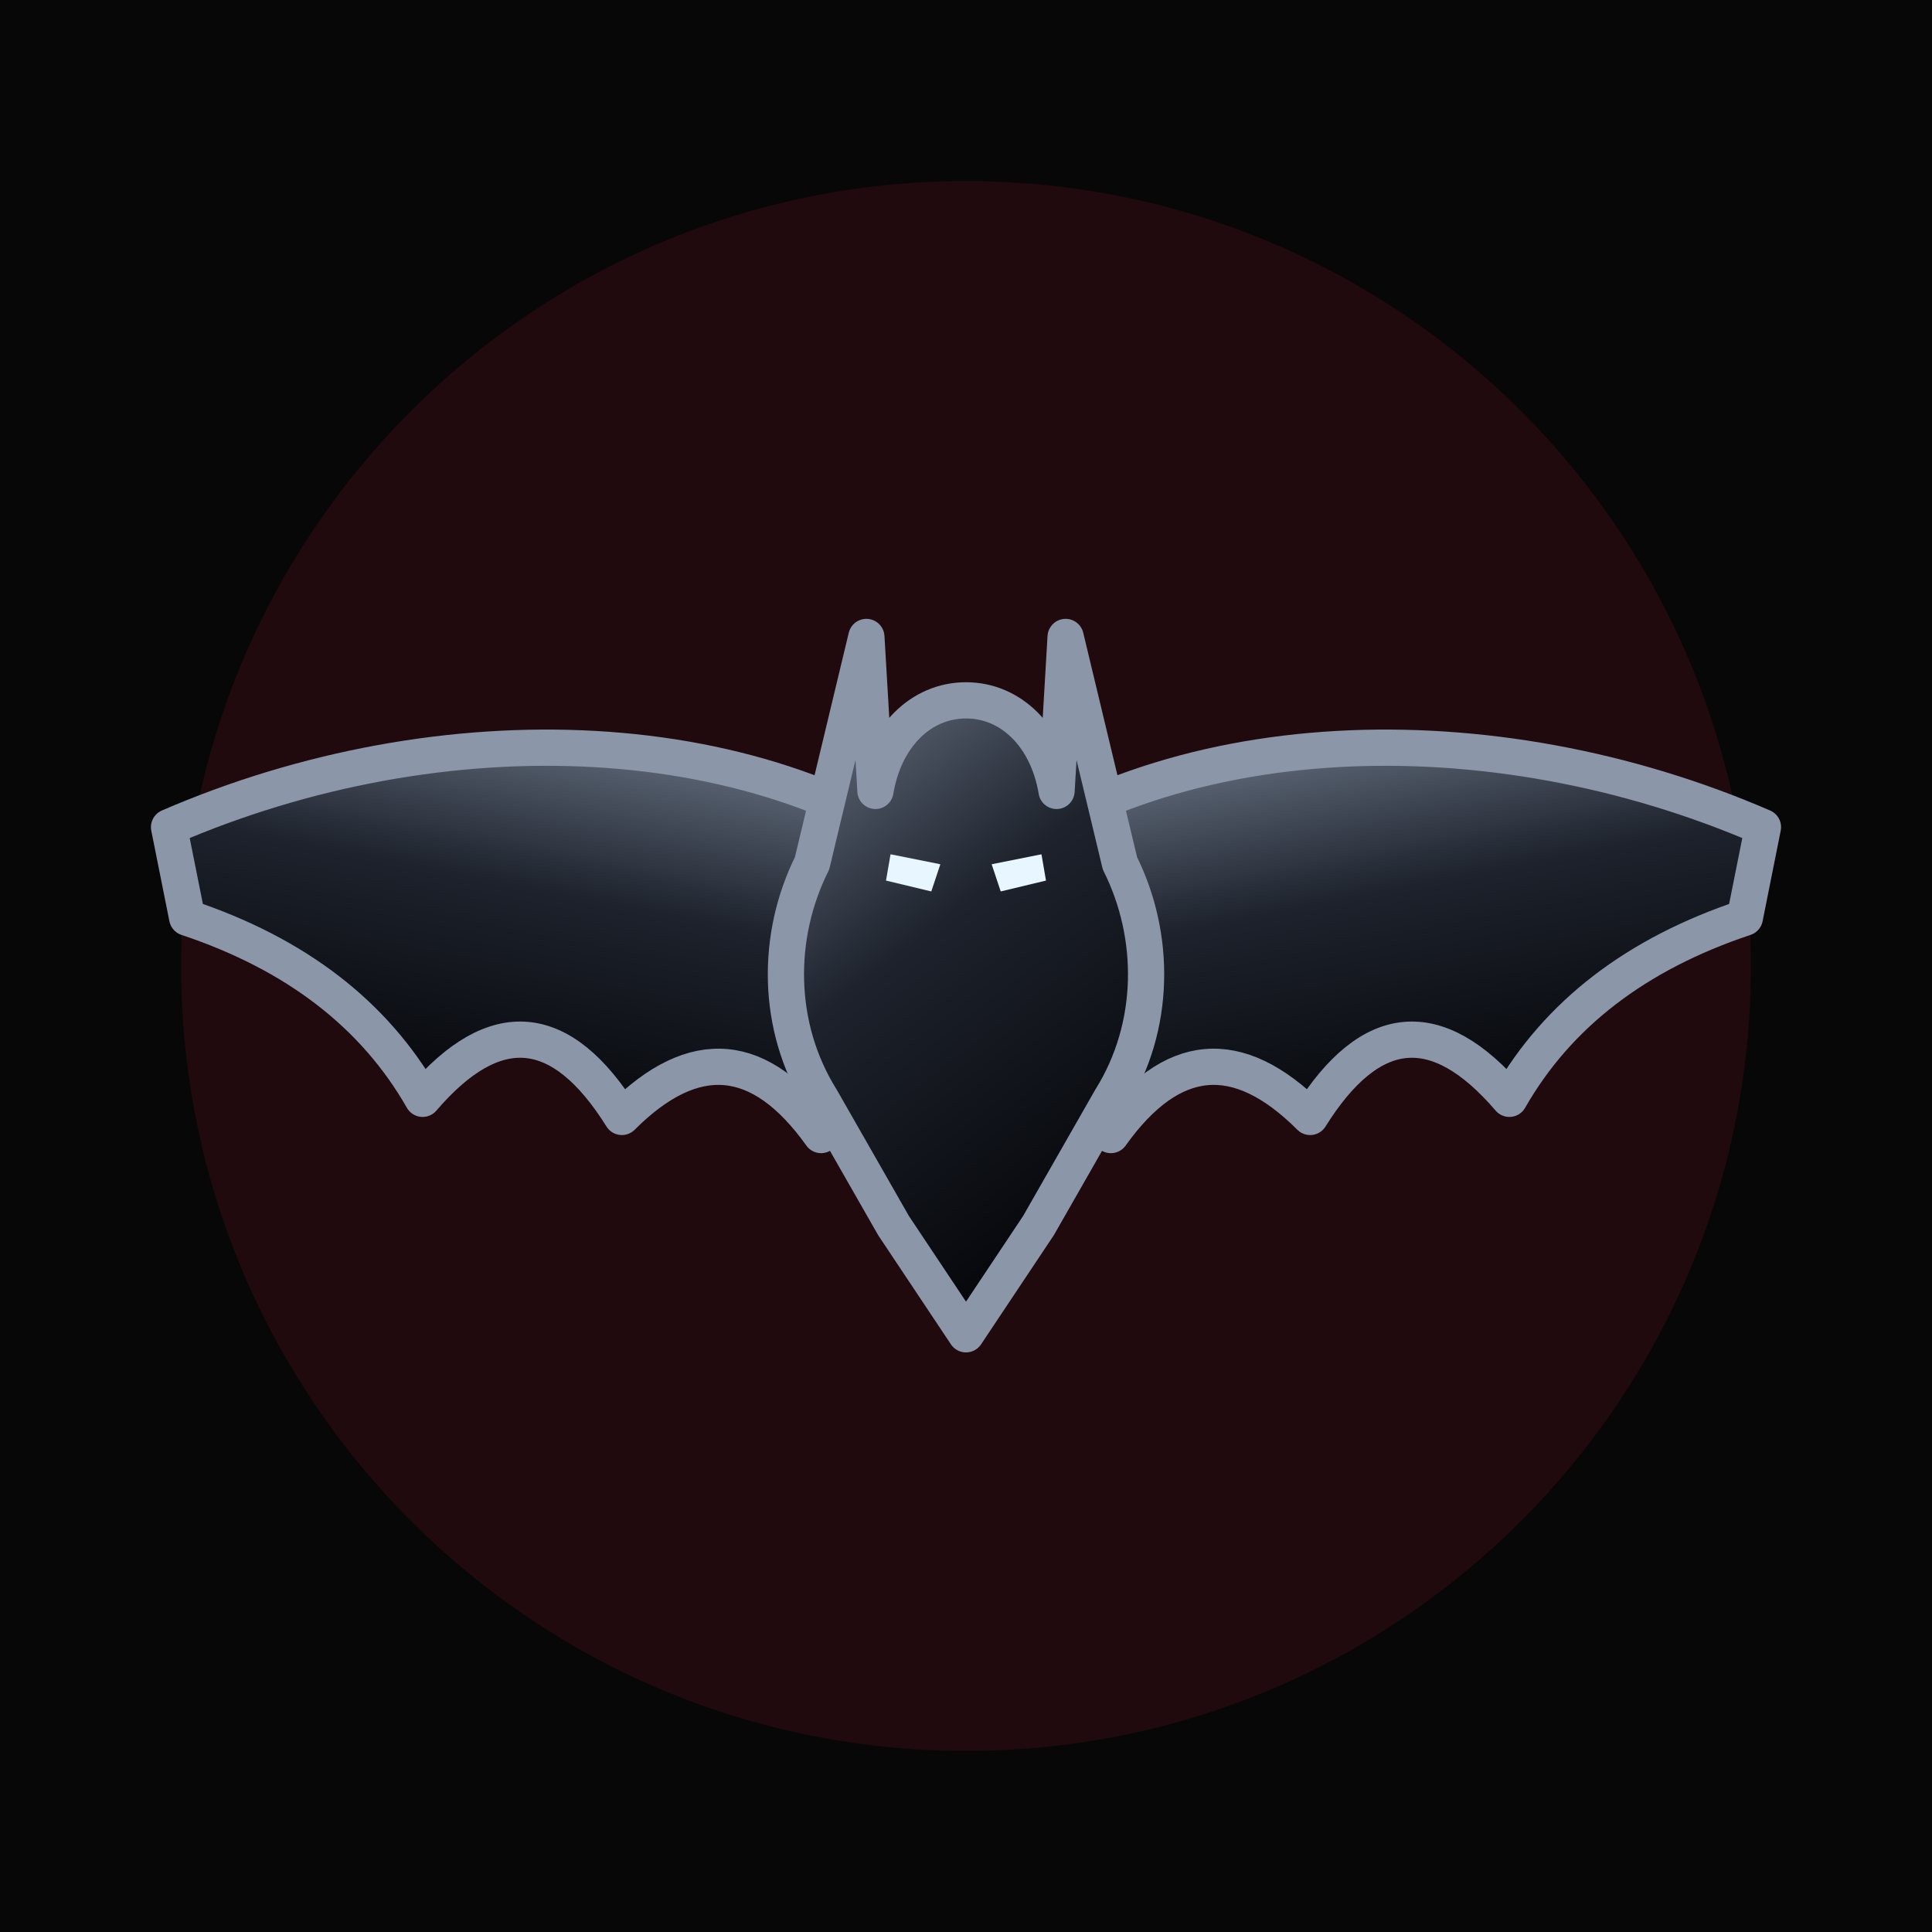
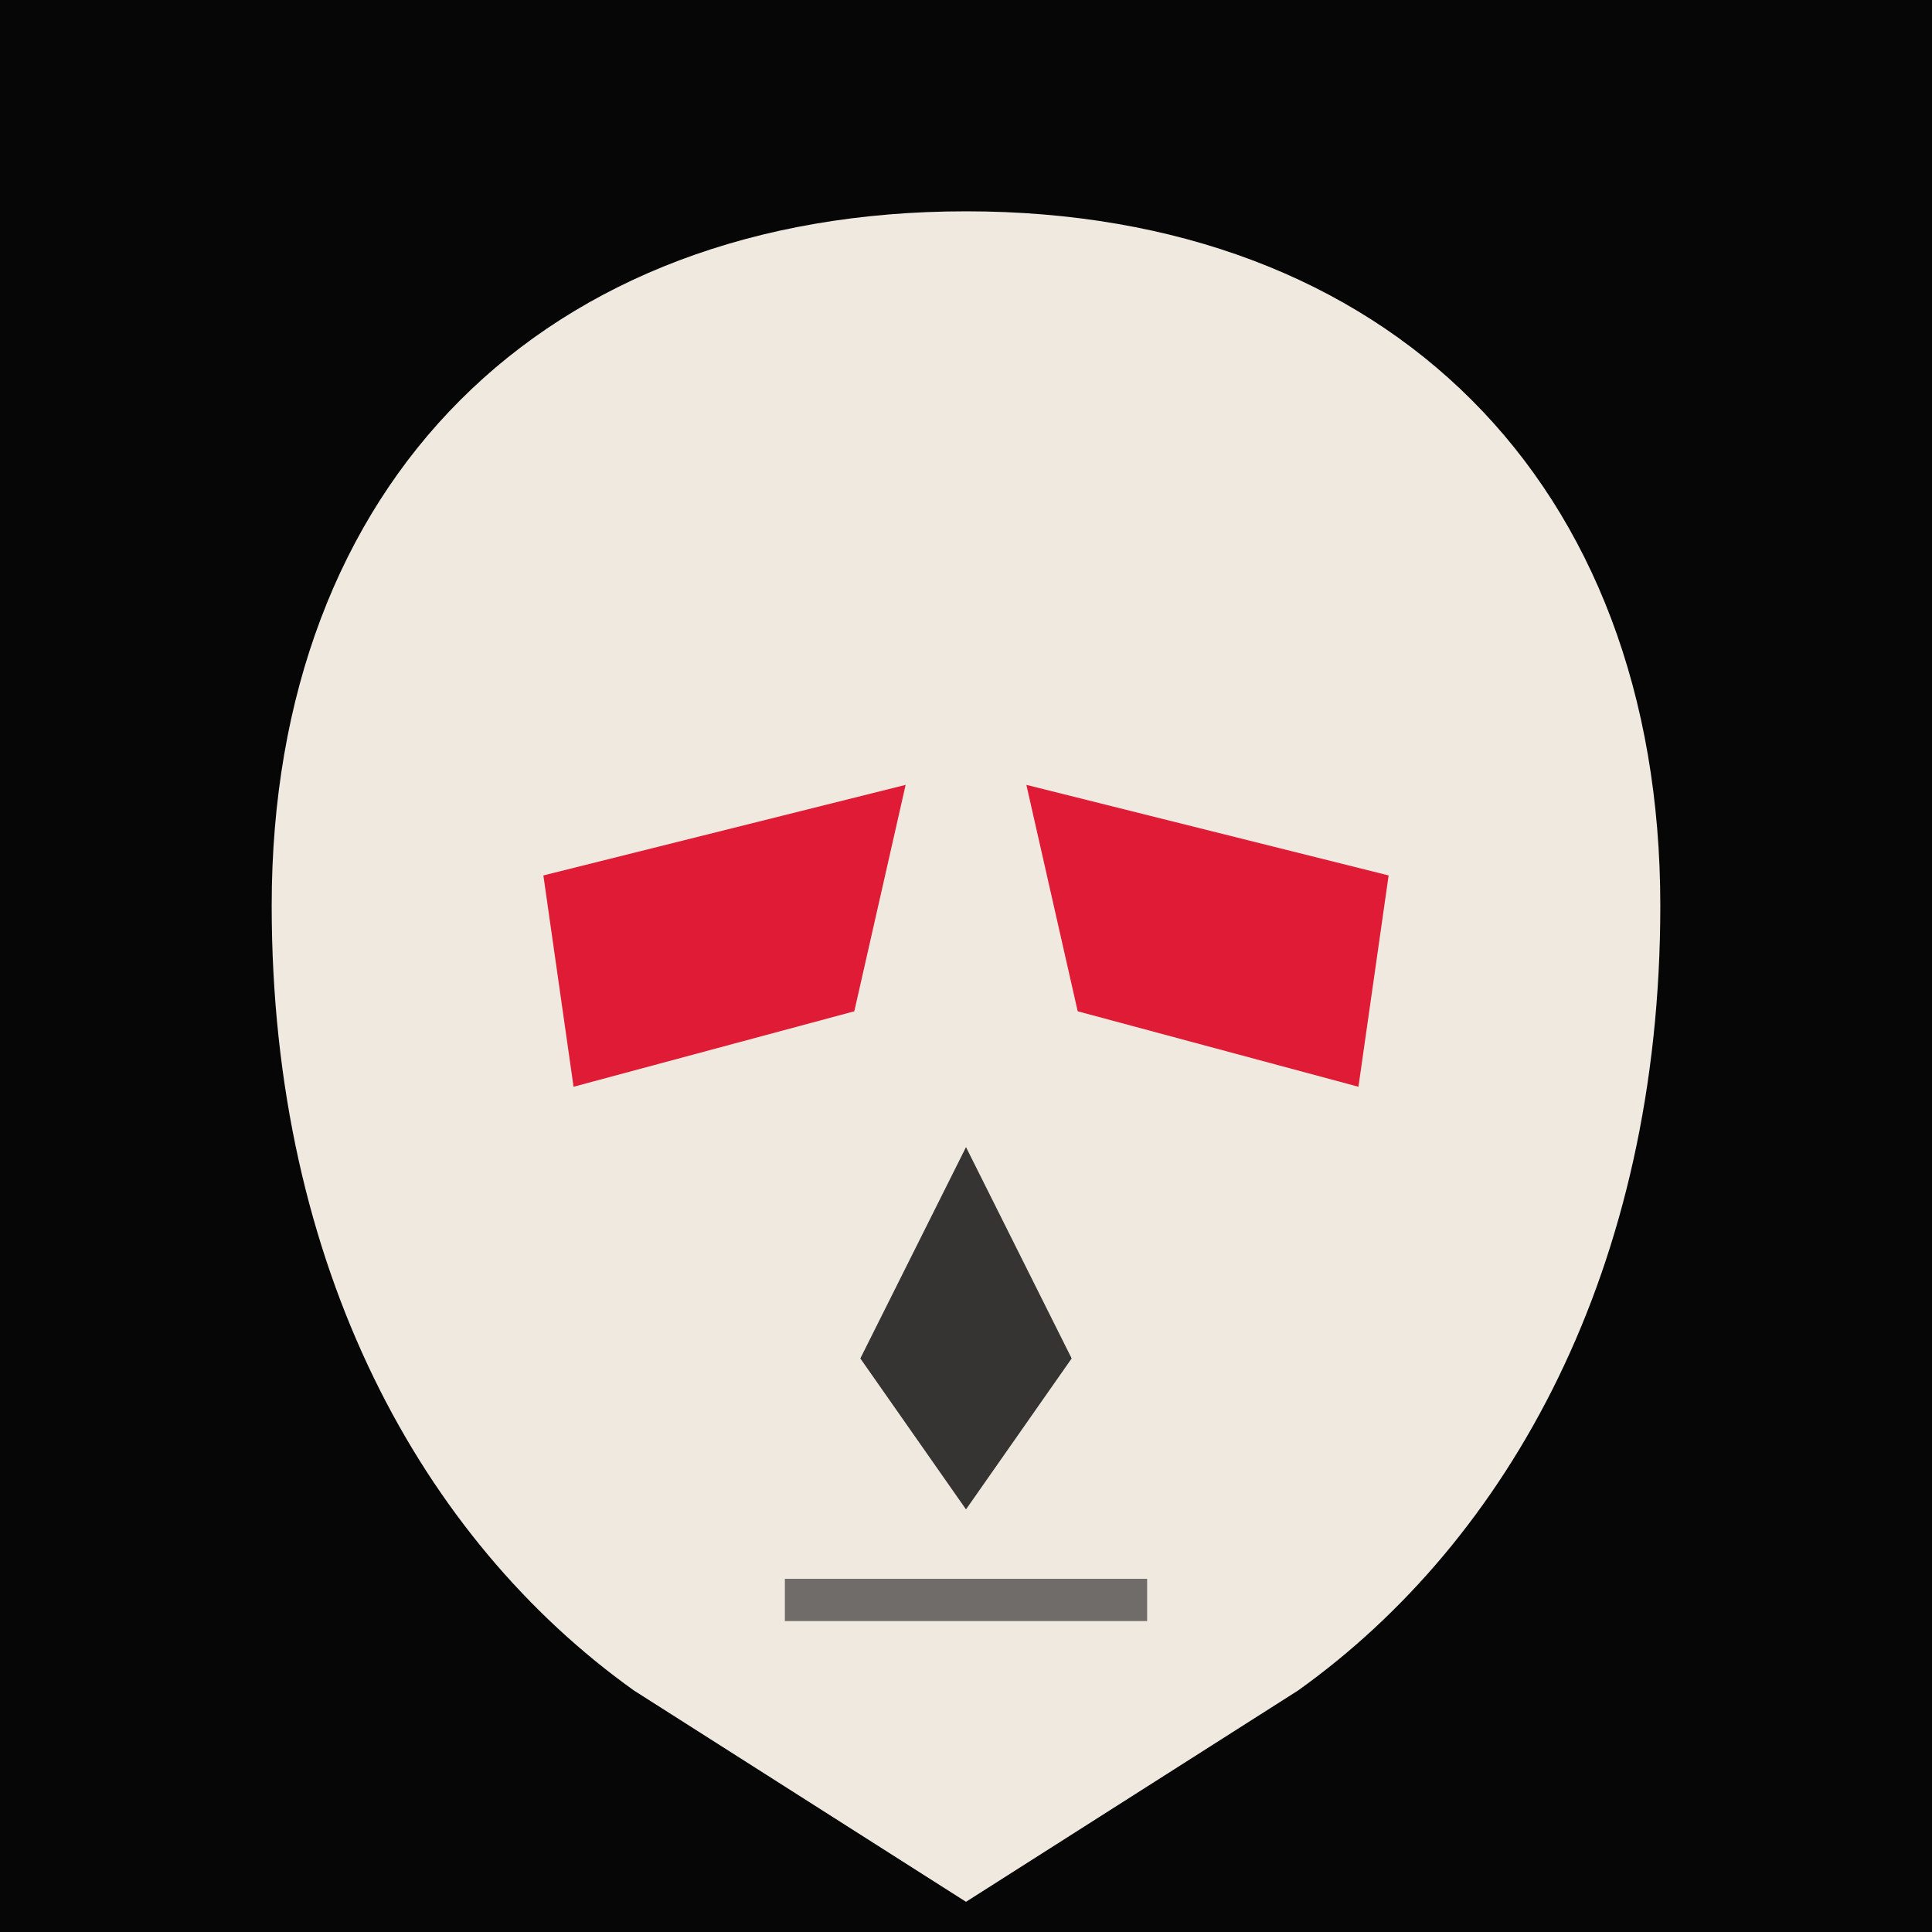
<svg xmlns="http://www.w3.org/2000/svg" viewBox="0 0 64 64">
-   <defs>
-     <linearGradient id="steel" x1="0.15" y1="0" x2="0.55" y2="1">
-       <stop offset="0%" stop-color="#6d7889" />
-       <stop offset="45%" stop-color="#1d222c" />
-       <stop offset="100%" stop-color="#040508" />
-     </linearGradient>
-   </defs>
-   <rect width="64" height="64" fill="#070708" />
-   <circle cx="32" cy="32" r="26" fill="#d32035" opacity="0.13" />
-   <g transform="translate(2 19) scale(0.3)" fill="url(#steel)" stroke="#8b96a8" stroke-width="4" stroke-linejoin="round">
-     <path d="M100 34C122 16 158 15 188 28L186 38Q168 44 160 58Q148 44 138 60Q126 48 116 62Q108 54 104 60Z" />
-     <path d="M100 34C122 16 158 15 188 28L186 38Q168 44 160 58Q148 44 138 60Q126 48 116 62Q108 54 104 60Z" transform="translate(200 0) scale(-1 1)" />
-     <path d="M100 14c5 0 9 4 10 10L111 7L117 32c4 8 4 18-1 26L108 72L100 84L92 72L84 58c-5-8-5-18-1-26L89 7L90 24c1-6 5-10 10-10Z" />
-   </g>
-   <g fill="#e8f6ff">
-     <path d="M29.5 28.3l1.65.33-.3.9-1.5-.36Z" />
-     <path d="M34.5 28.3l-1.65.33.3.9 1.5-.36Z" />
-   </g>
+   <rect width="64" height="64" fill="#060607" />
+   <path d="M32 7C46 7 55 16 55 30c0 12-5 21-12 26l-11 7-11-7C14 51 9 42 9 30 9 16 18 7 32 7Z" fill="#efe9df" />
+   <path d="M18 29l12-3-1.7 7.5L19 36Zm28 0-12-3 1.7 7.5L45 36Z" fill="#e01b36" />
+   <path d="M32 38l3.5 7-3.5 5-3.5-5Z" fill="#060607" opacity=".8" />
+   <path d="M26 53h12" stroke="#060607" stroke-width="1.4" opacity=".55" />
</svg>
